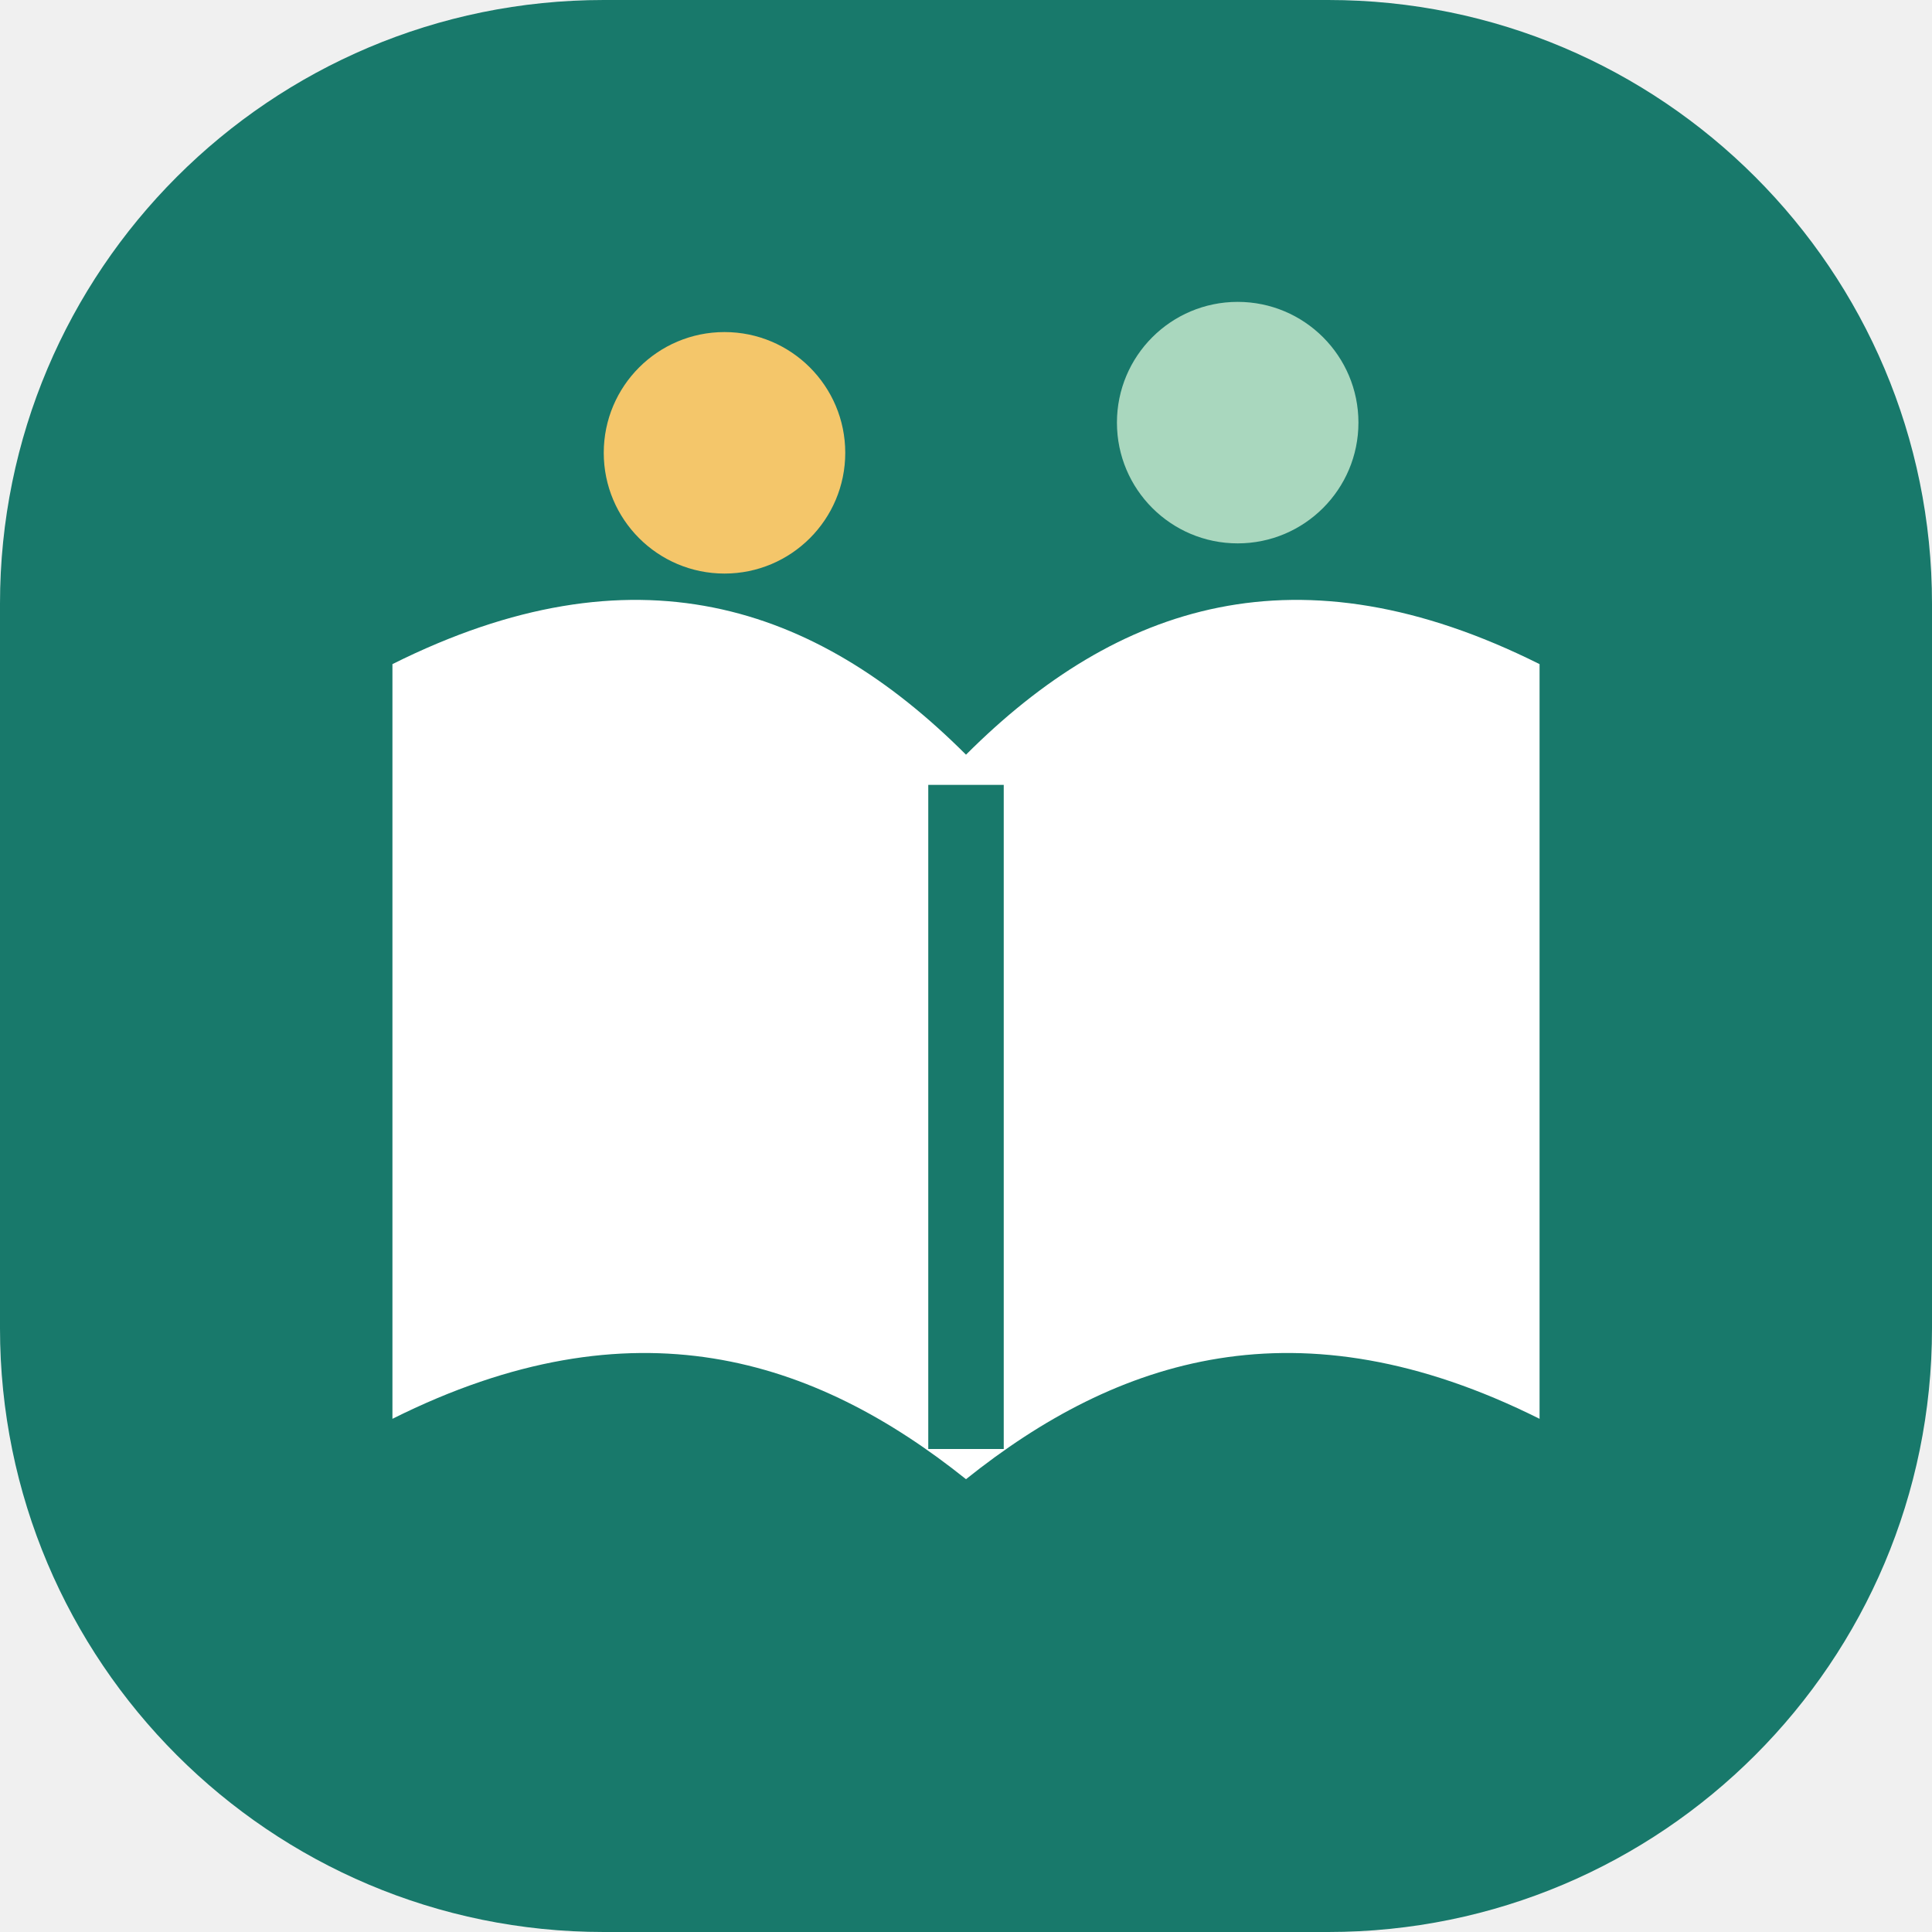
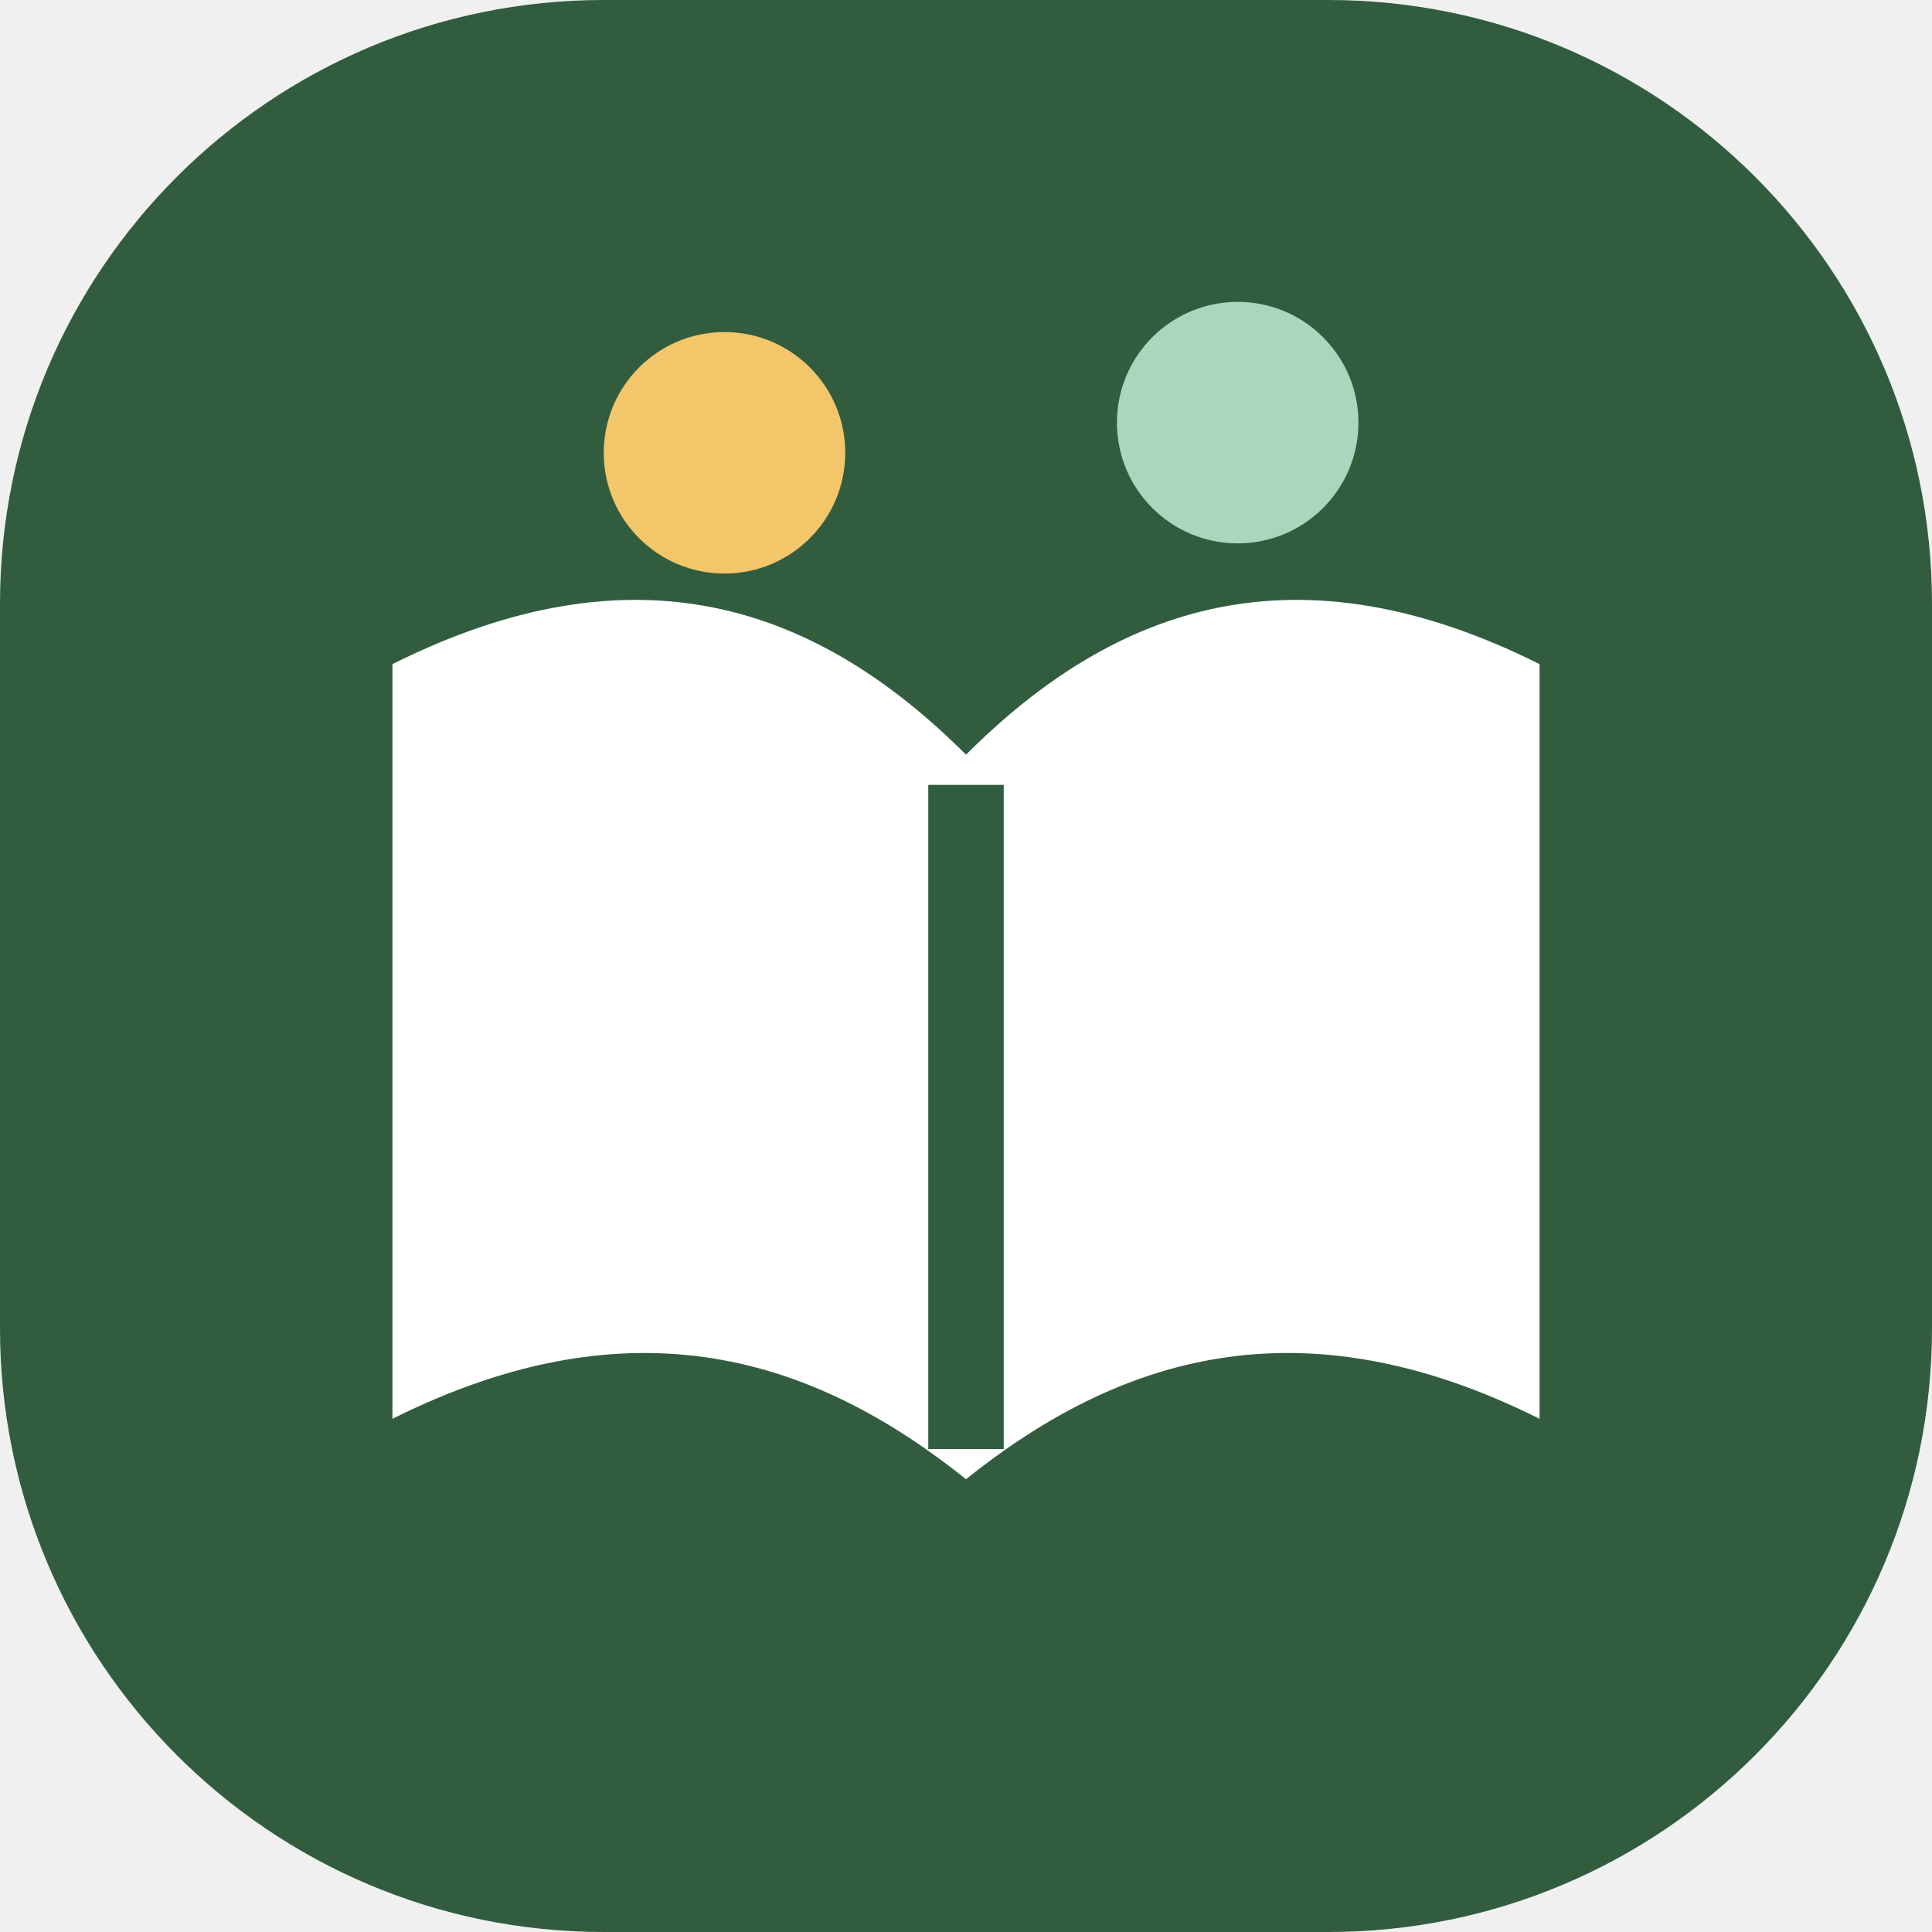
<svg xmlns="http://www.w3.org/2000/svg" viewBox="0 0 64 64">
-   <rect width="64" height="64" rx="20" fill="#18796b" />
+   <rect width="64" height="64" rx="20" fill="#315d3e" />
  <path d="M13 22c8-4 14-2 19 3 5-5 11-7 19-3v25c-8-4-14-2-19 2-5-4-11-6-19-2z" fill="#fff" />
-   <path d="M32 26v22" stroke="#18796b" stroke-width="2.5" />
+   <path d="M32 26v22" stroke="#315d3e" stroke-width="2.5" />
  <circle cx="24" cy="15" r="4" fill="#f4c66a" />
  <circle cx="41" cy="14" r="4" fill="#a9d7be" />
</svg>
